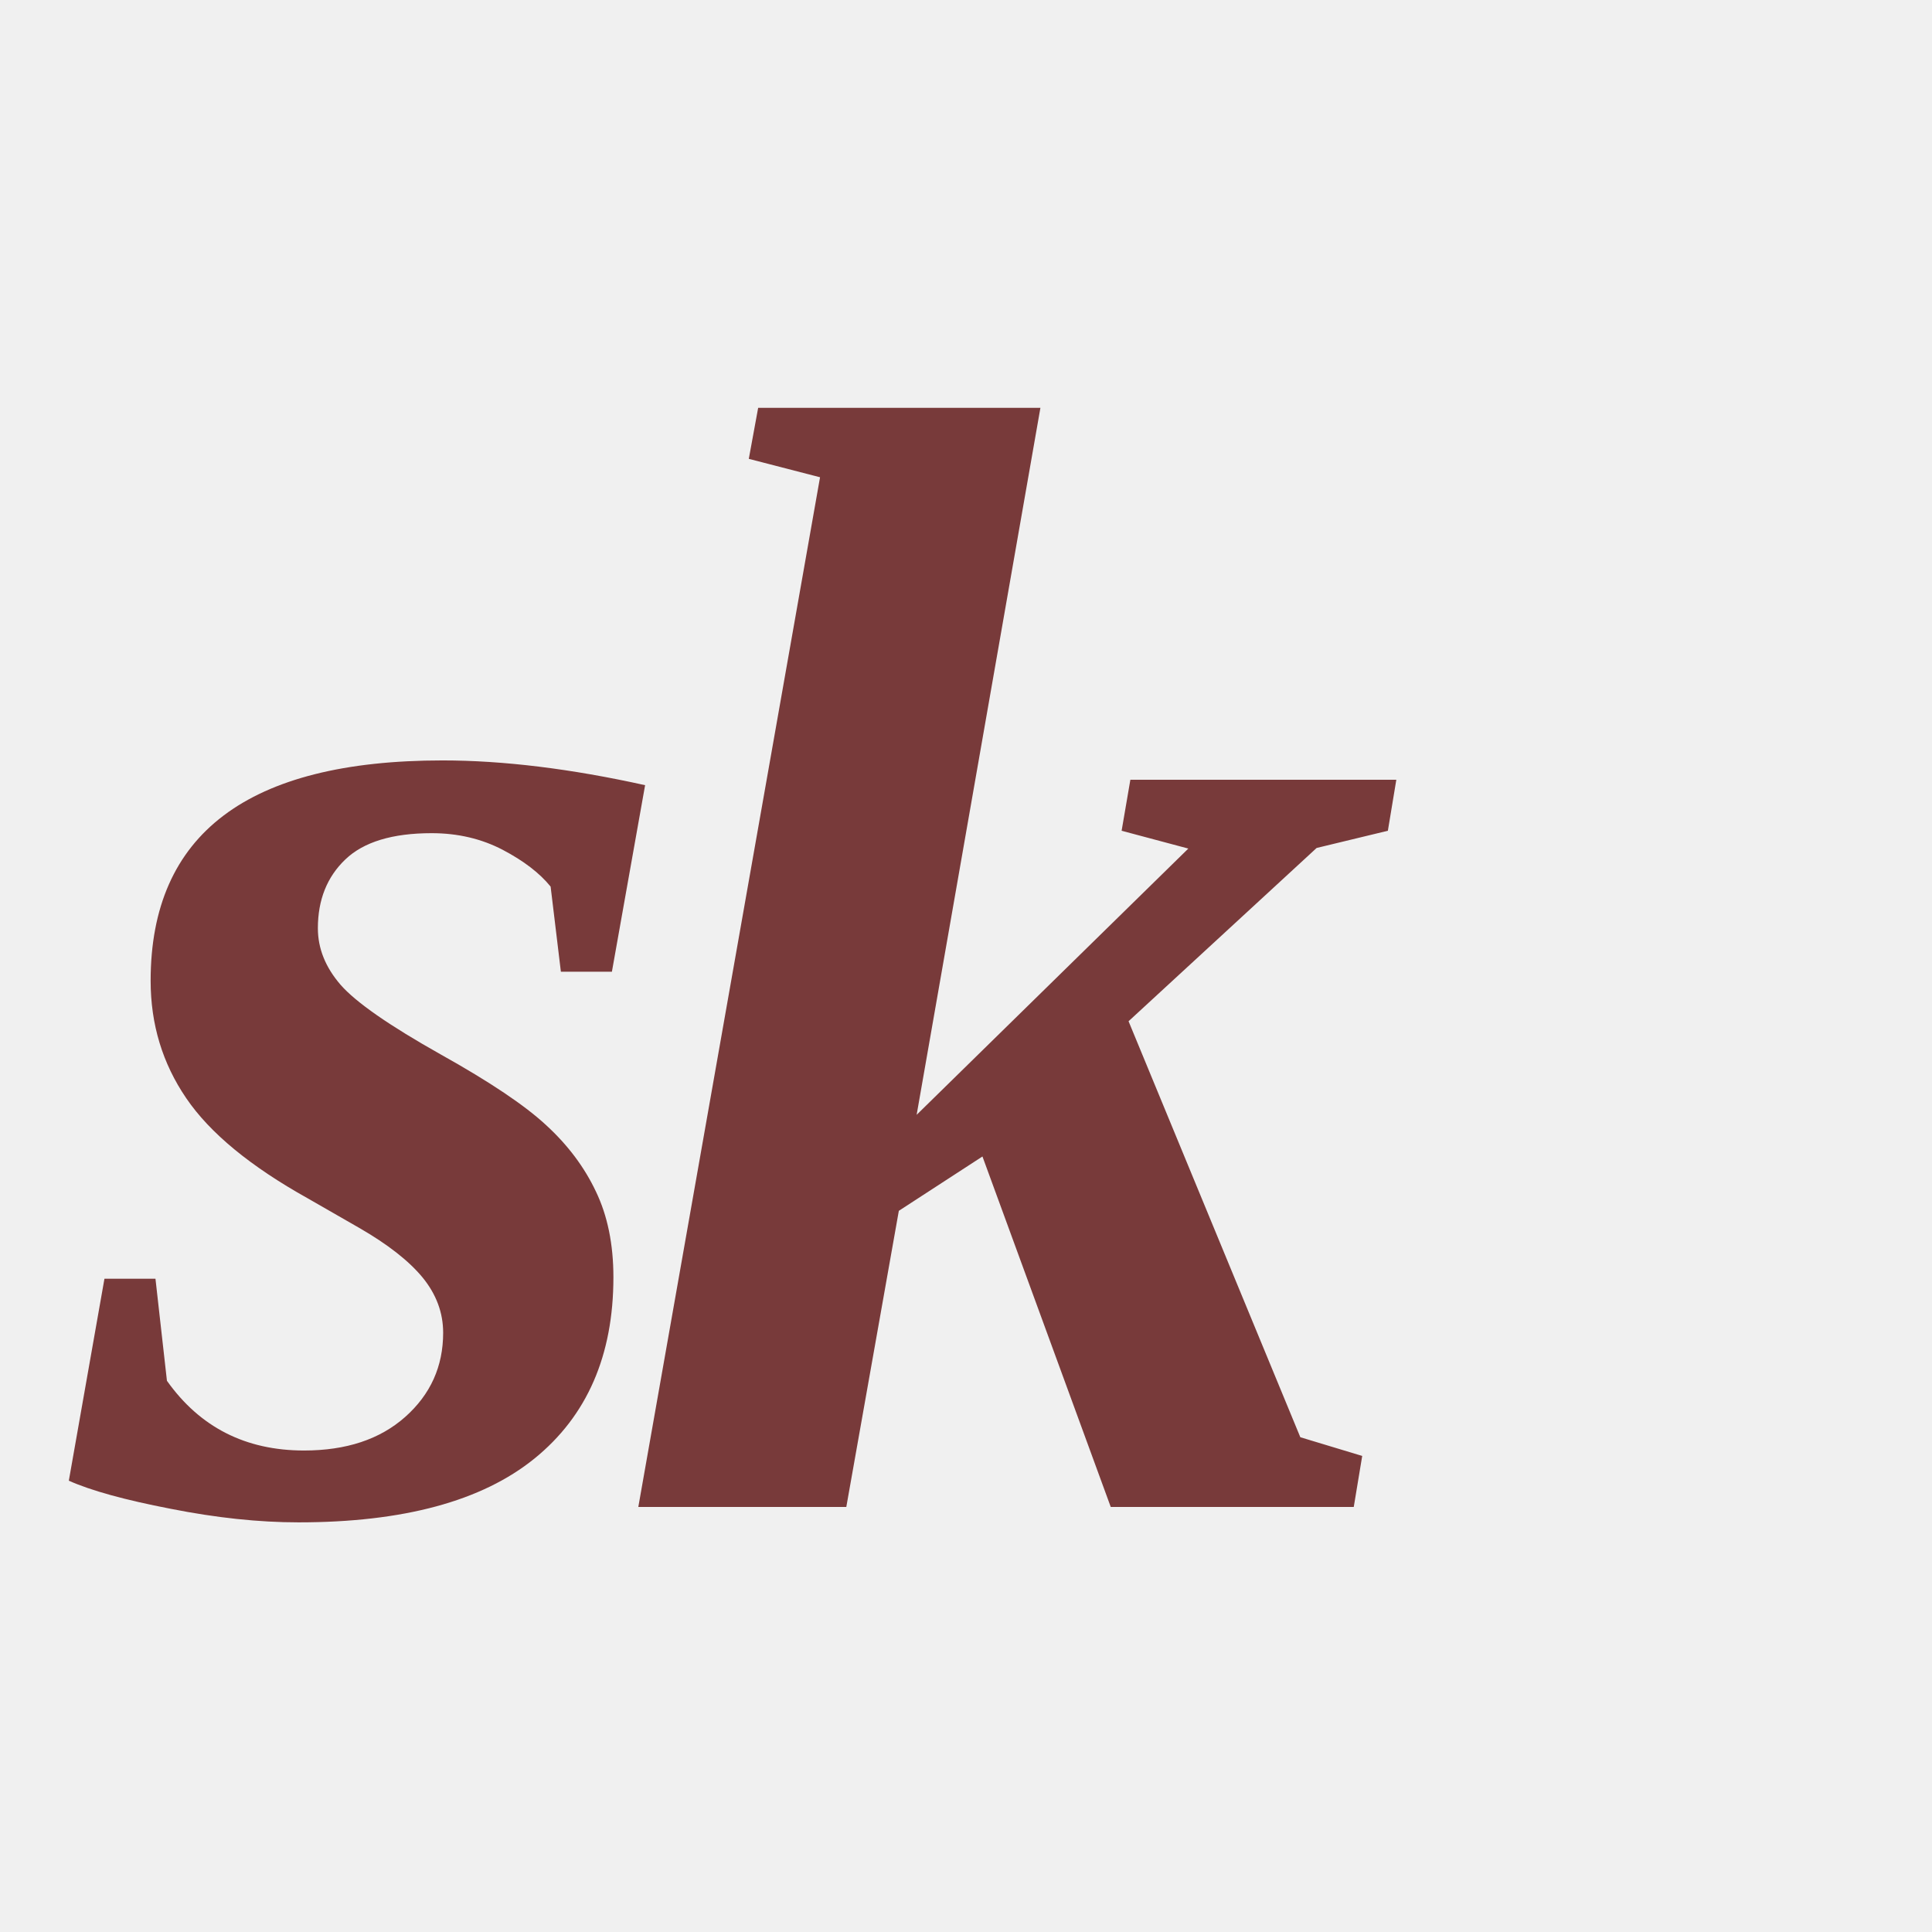
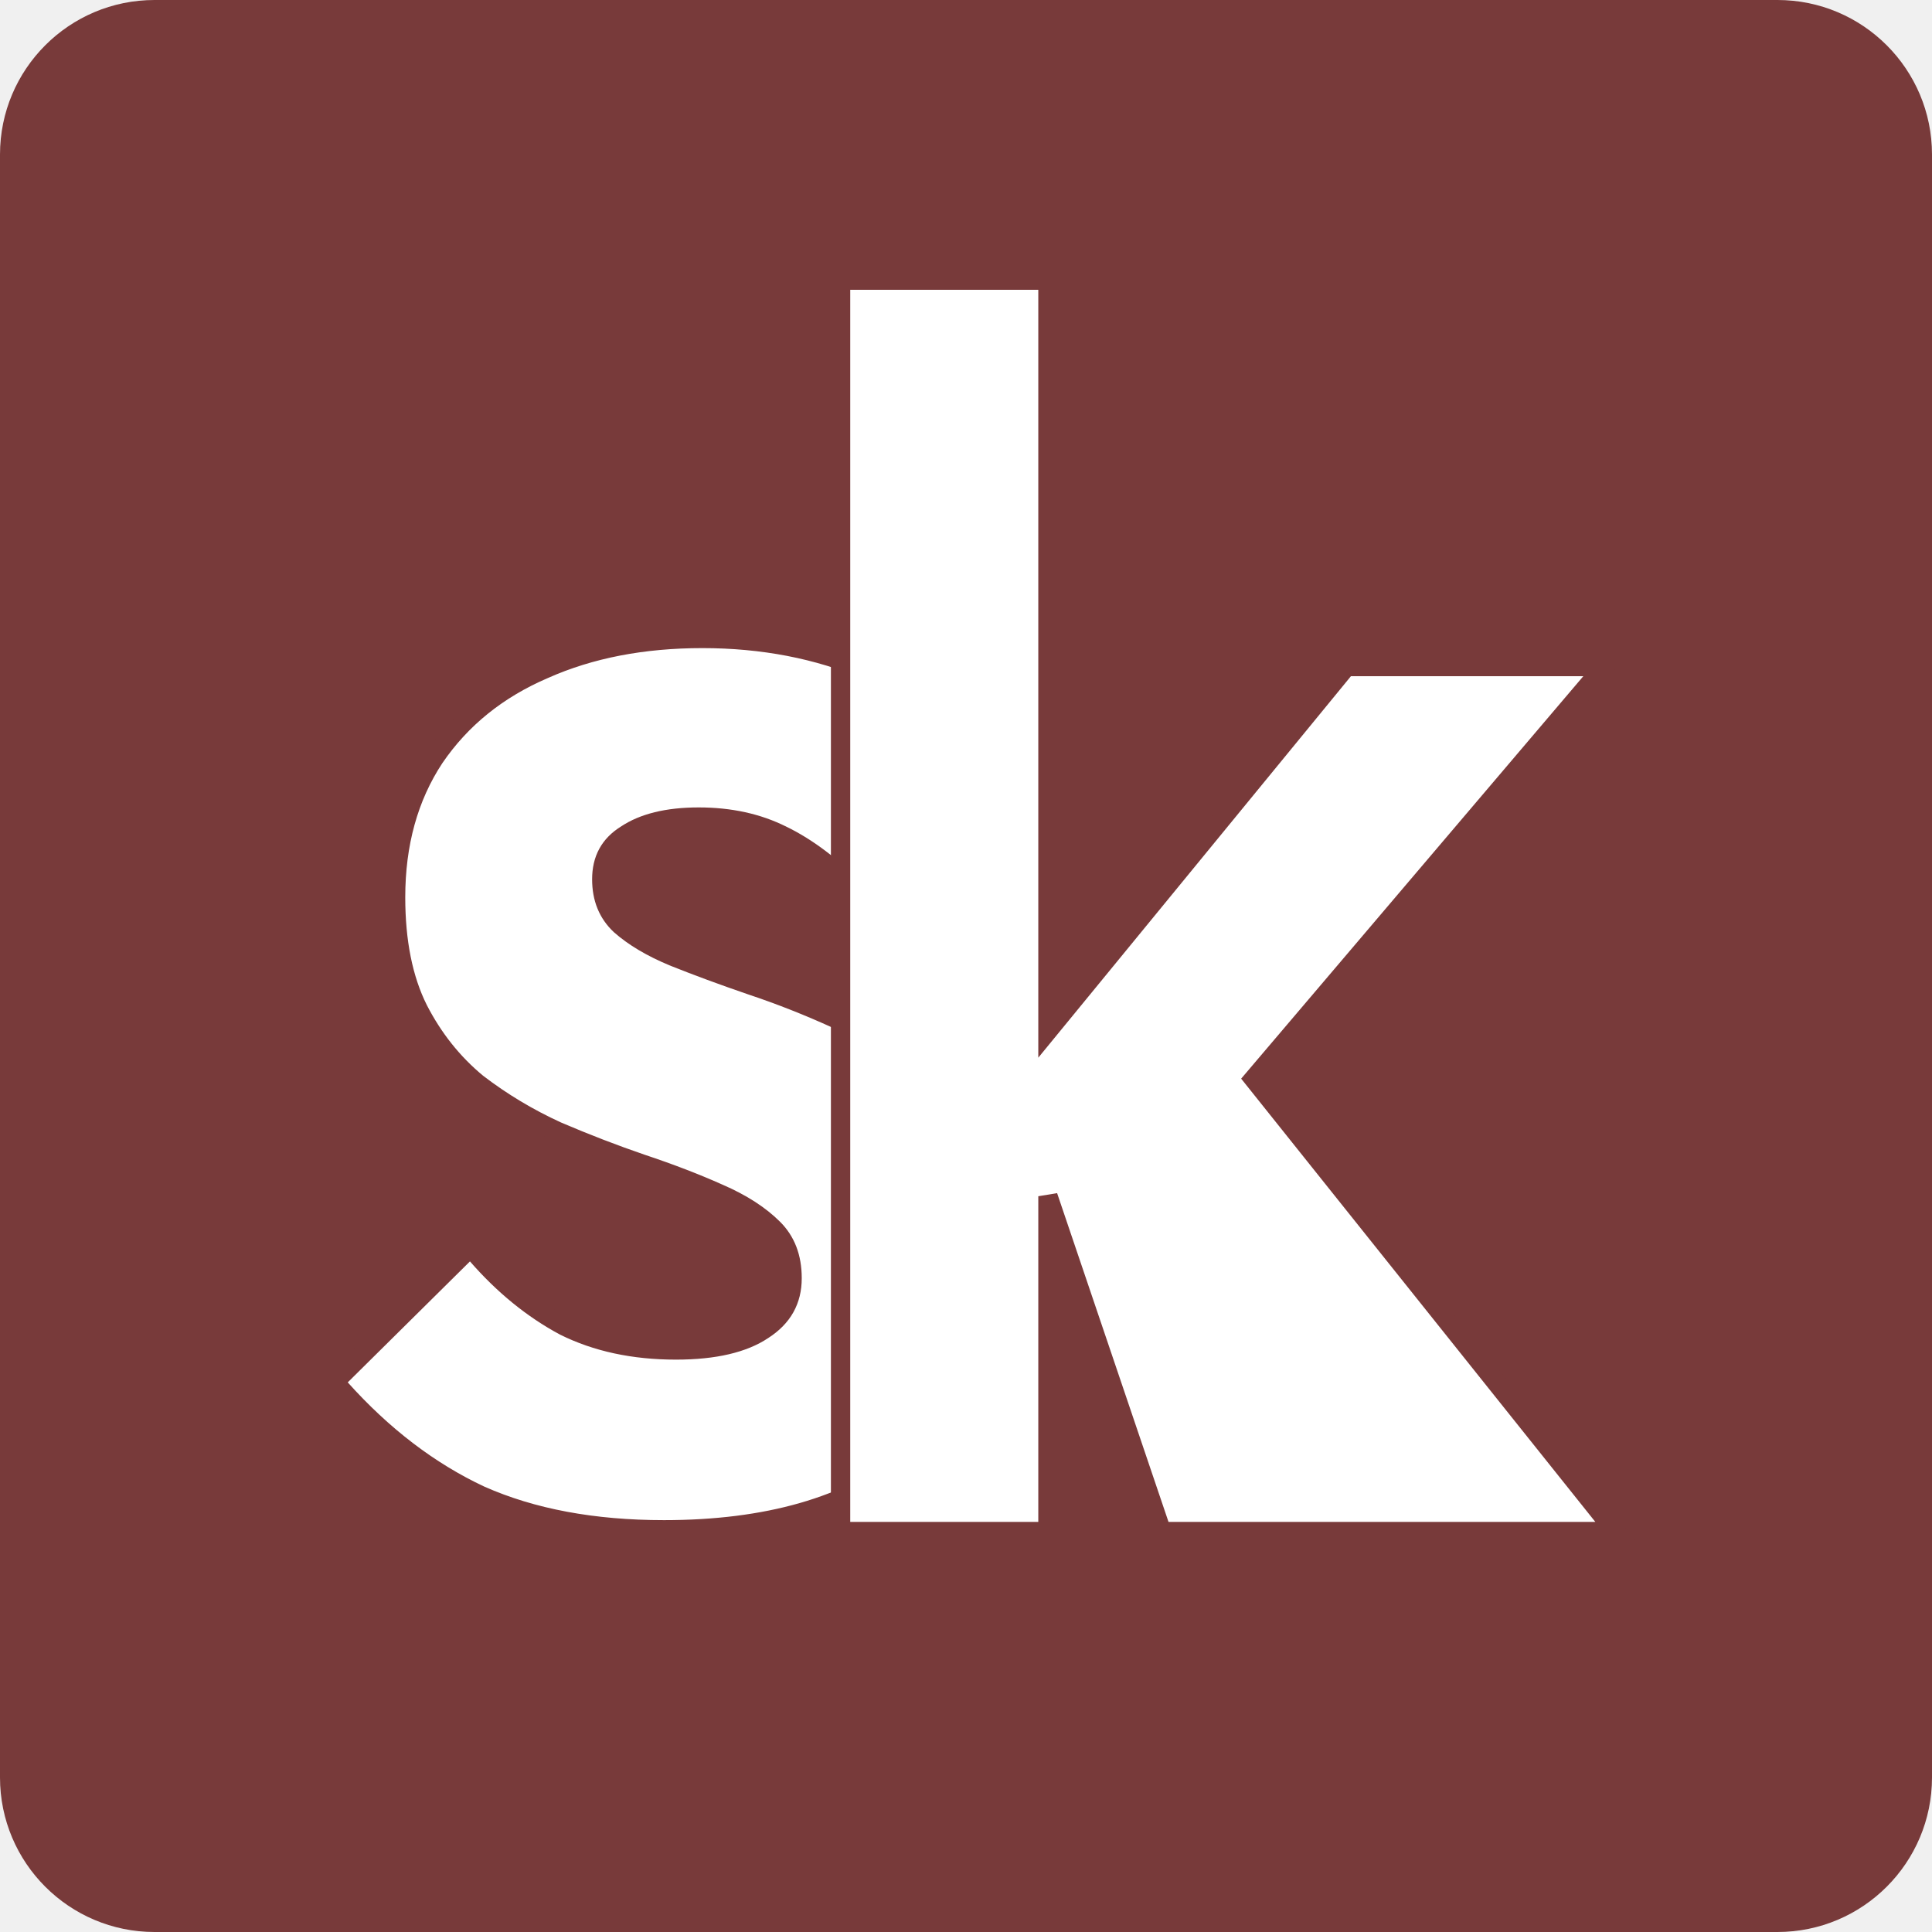
<svg xmlns="http://www.w3.org/2000/svg" width="100" height="100" viewBox="0 0 100 100" fill="none">
-   <text x="4" y="78" font-family="Georgia, 'Times New Roman', serif" font-style="italic" font-weight="700" font-size="82" fill="#783A3A" letter-spacing="-4">sk</text>
+   <rect width="100" height="100" rx="8" fill="#783A3A" />
+   <path d="M36.352 33.046C39.47 33.046 42.328 33.594 44.918 34.698H44.917C47.54 35.798 49.712 37.306 51.42 39.228L51.734 39.582L51.398 39.915L45.074 46.177L44.715 46.532L44.363 46.17C43.071 44.838 41.774 43.864 40.474 43.233L40.469 43.232C39.225 42.61 37.794 42.292 36.166 42.292C34.53 42.292 33.295 42.612 32.413 43.2L32.401 43.208C31.56 43.734 31.148 44.48 31.148 45.512C31.148 46.504 31.473 47.277 32.107 47.876C32.798 48.487 33.714 49.036 34.869 49.514H34.868C36.097 50.005 37.429 50.497 38.865 50.989C40.37 51.491 41.856 52.077 43.318 52.745C44.802 53.423 46.16 54.293 47.391 55.352L47.632 55.551C48.822 56.564 49.779 57.839 50.504 59.367L50.647 59.675C51.336 61.233 51.67 63.111 51.67 65.29C51.67 69.6 50.125 73.035 47.02 75.537L47.017 75.54C43.924 77.989 39.688 79.182 34.368 79.182C30.72 79.182 27.548 78.595 24.865 77.403L24.856 77.399C22.225 76.168 19.816 74.326 17.628 71.886L17.311 71.531L17.648 71.196L23.973 64.935L24.351 64.56L24.701 64.961C26.071 66.532 27.574 67.753 29.21 68.631C30.863 69.455 32.785 69.874 34.988 69.874C37.005 69.874 38.484 69.509 39.484 68.842L39.491 68.837C40.512 68.181 40.998 67.303 40.998 66.158C40.998 65.072 40.665 64.235 40.028 63.598C39.34 62.909 38.405 62.3 37.207 61.78L37.201 61.778C36.02 61.249 34.693 60.738 33.218 60.246L33.214 60.245C31.755 59.745 30.297 59.182 28.839 58.558L28.828 58.553C27.348 57.876 25.972 57.051 24.702 56.077L24.694 56.071L24.688 56.066C23.434 55.029 22.421 53.755 21.648 52.251L21.645 52.245C20.856 50.668 20.476 48.726 20.476 46.443C20.476 43.673 21.137 41.259 22.48 39.223L22.484 39.217C23.865 37.19 25.762 35.664 28.157 34.637C30.545 33.572 33.28 33.046 36.352 33.046Z" fill="white" stroke="#783A3A" />
+   <path d="M54.242 14.5V53.346L69.537 34.683L69.688 34.5H83.033L82.333 35.324L64.89 55.841L82.963 78.46L83.612 79.272H60.123L60.008 78.933L54.242 61.917V79.272H43.508V14.5H54.242Z" fill="white" stroke="#783A3A" />
</svg>
